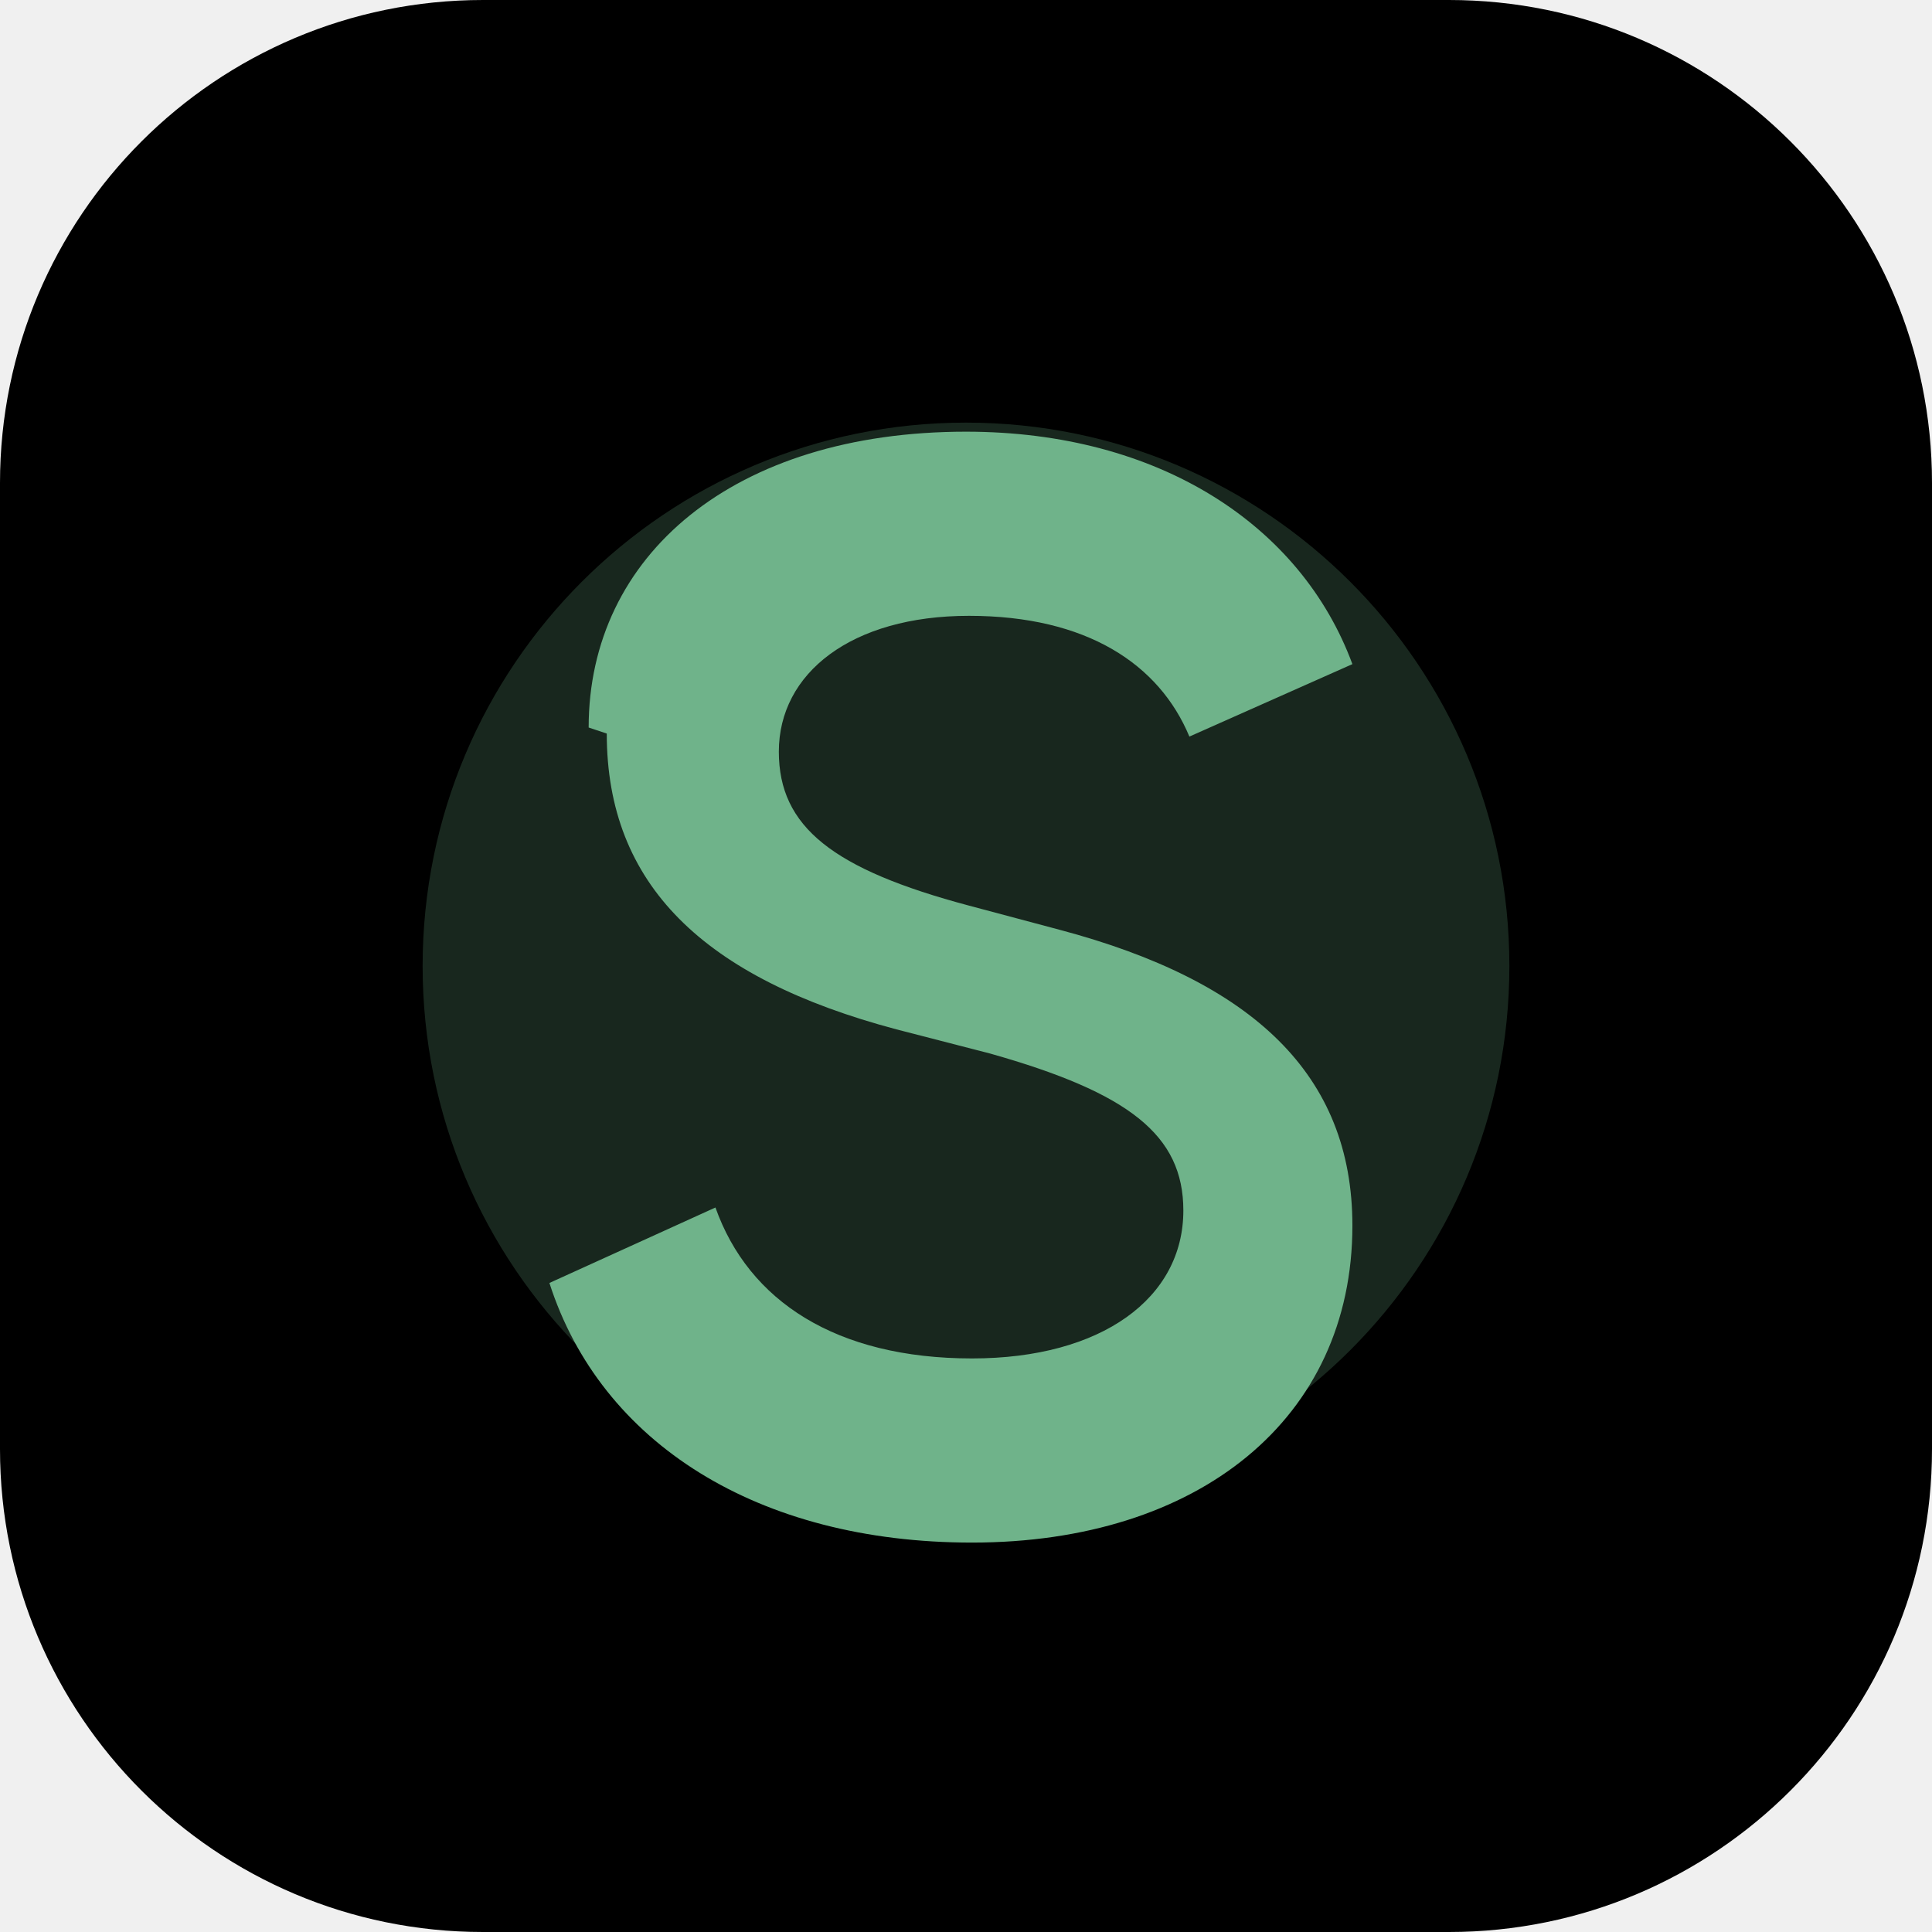
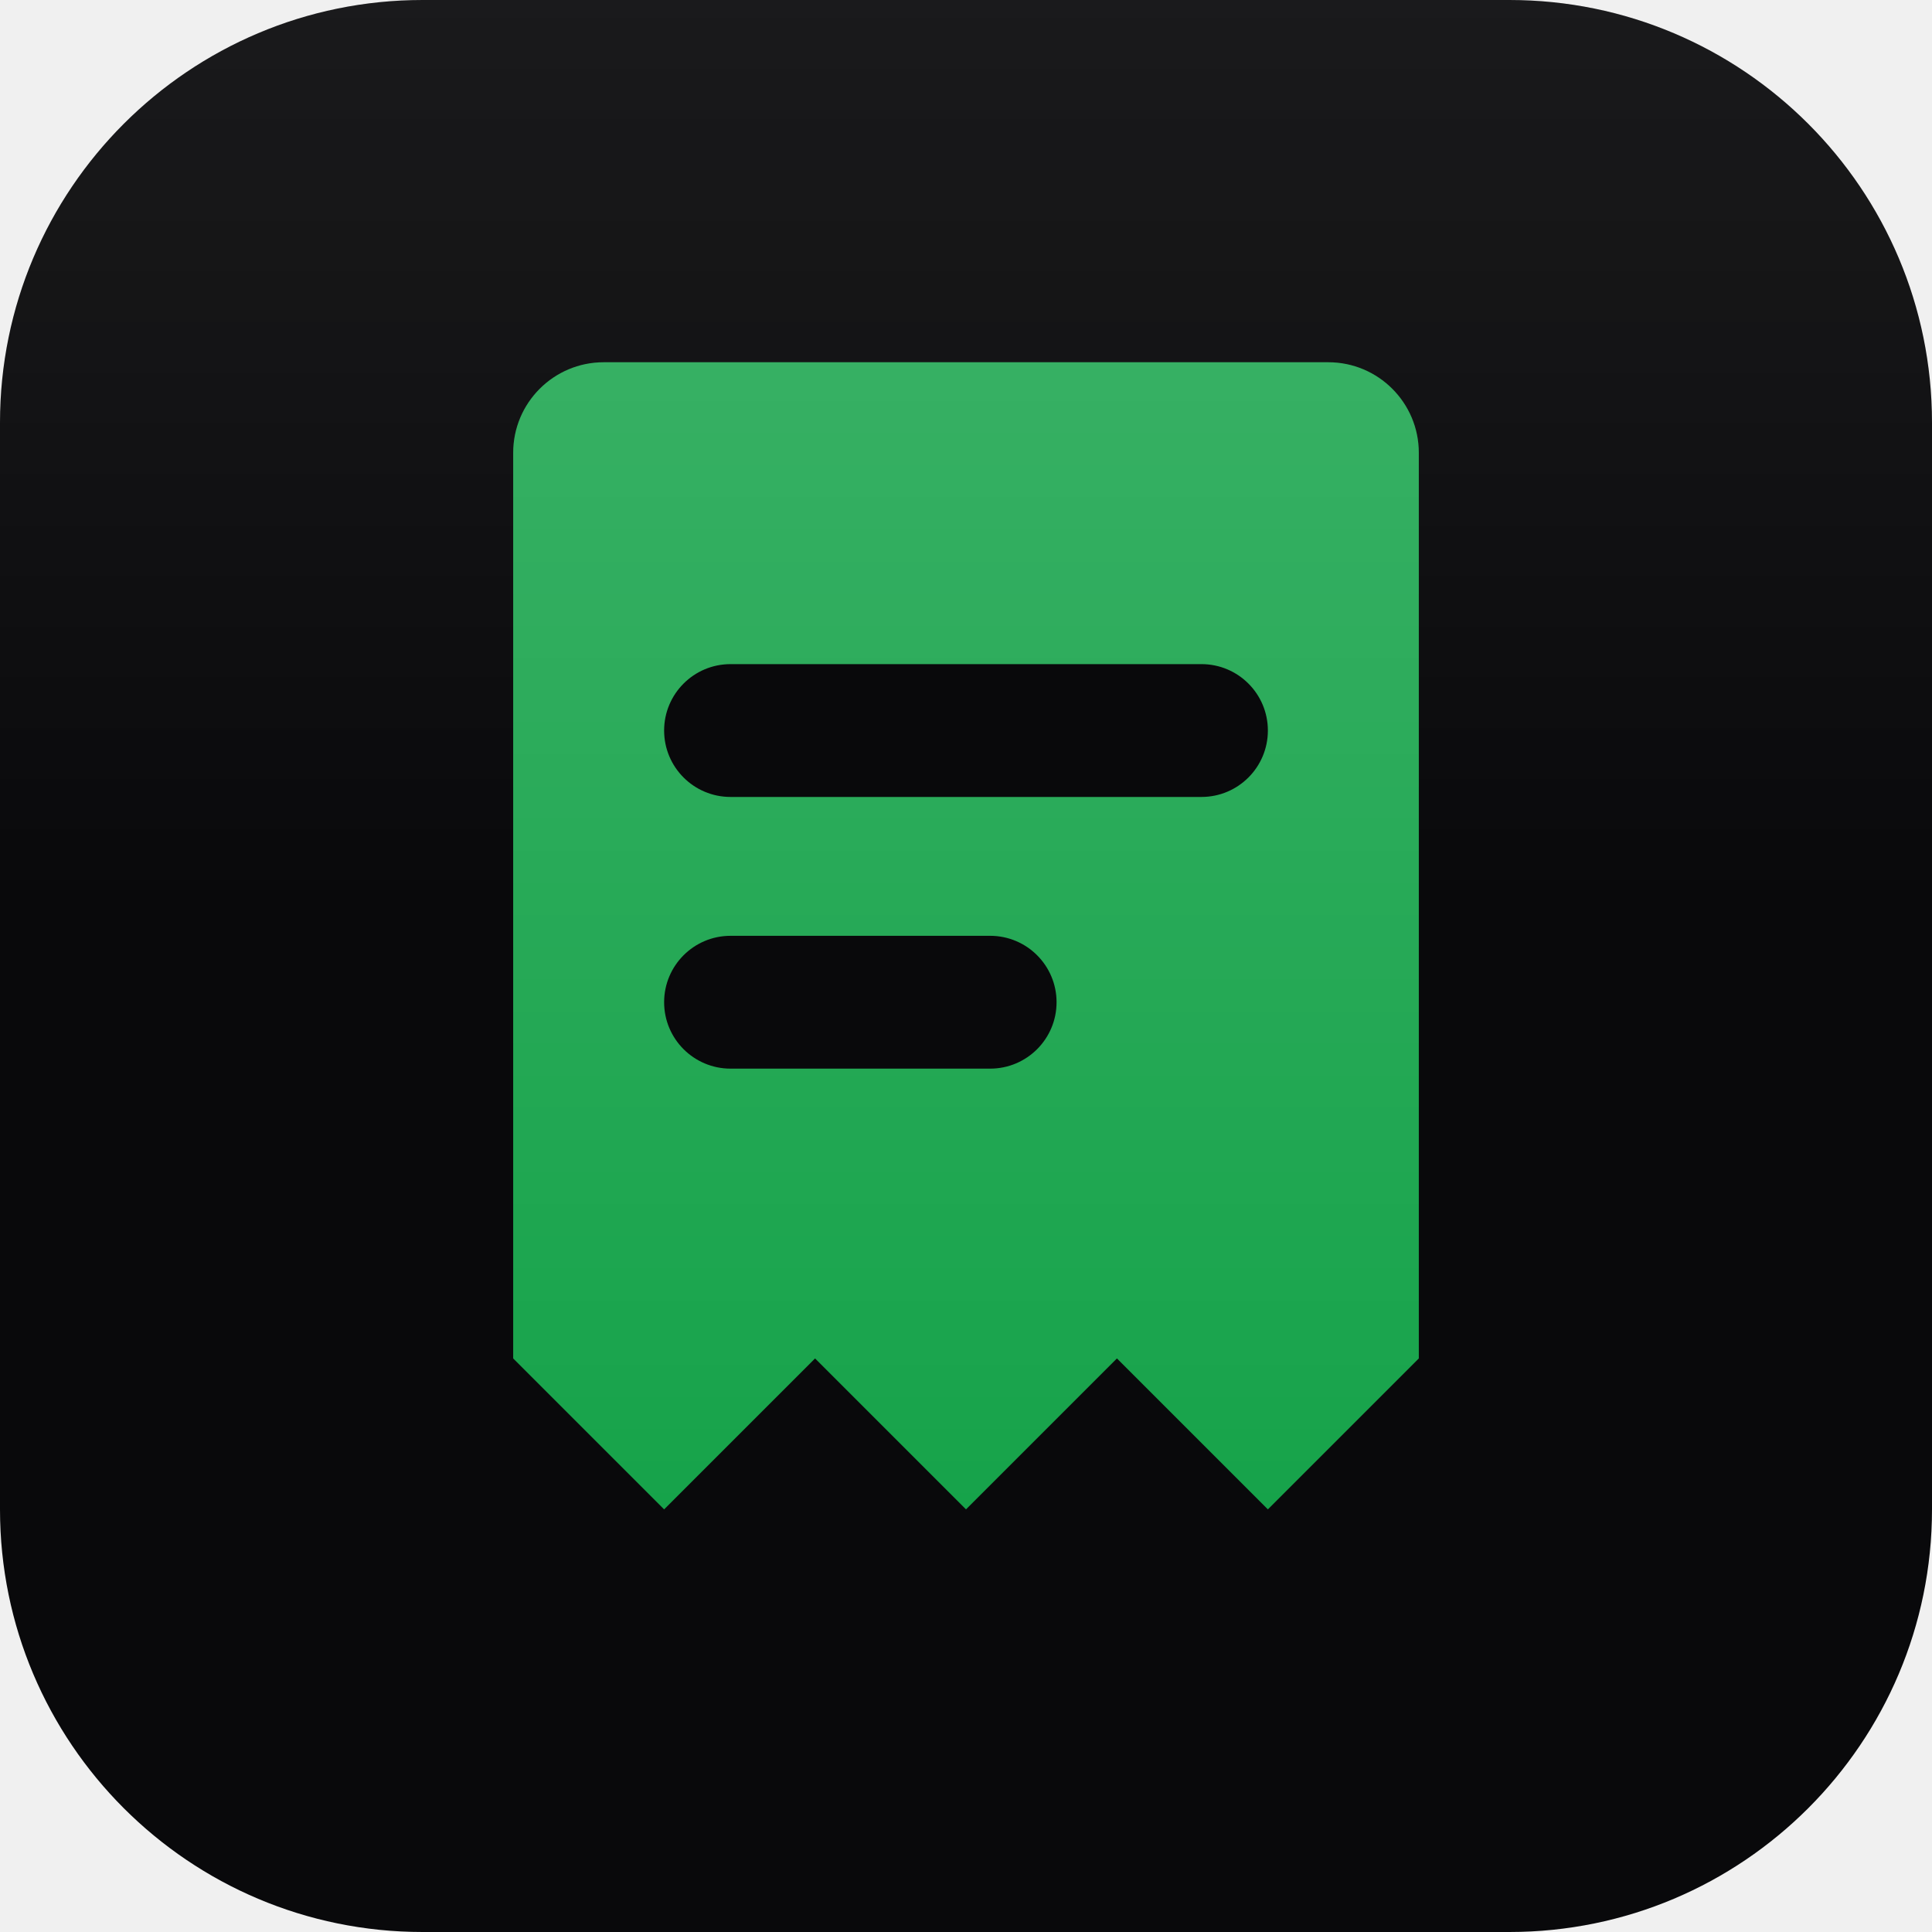
- <svg xmlns="http://www.w3.org/2000/svg" viewBox="0 0 32 32" fill="none">
-   <rect width="32" height="32" rx="8" fill="#000000" />
-   <circle cx="16" cy="16" r="9" fill="#6fb38a" fill-opacity="0.22" />
-   <path fill="#6fb38a" d="M9.75 12.05c0-2.85 2.4-4.9 6.25-4.9 3.2 0 5.55 1.55 6.4 3.85l-2.7 1.2c-.5-1.2-1.7-2-3.65-2-1.95 0-3.15.95-3.15 2.25 0 1.25.9 1.95 3.15 2.55l1.5.4c3.2.85 4.85 2.4 4.85 4.9 0 3.2-2.55 5.25-6.3 5.25-3.55 0-6.15-1.65-7-4.3l2.75-1.25c.55 1.55 2 2.5 4.25 2.5 2.15 0 3.5-1 3.5-2.45 0-1.25-.9-1.95-3.2-2.6l-1.55-.4c-3.2-.85-4.8-2.4-4.8-4.9Z" />
+ <svg xmlns="http://www.w3.org/2000/svg" width="32" height="32" viewBox="0 0 32 32" fill="none" role="img" aria-label="Spendly">
+   <style>
+     .field { fill: #09090b }
+     .edge  { stroke: none }
+     .paper { fill: #16a34a }
+     .cut   { fill: #09090b }
+     @media (prefers-color-scheme: dark) {
+       .field { fill: #000000 }
+       .edge  { stroke: #ffffff; stroke-opacity: .2 }
+       .paper { fill: #4ade80 }
+       .cut   { fill: #000000 }
+     }
+   </style>
+   <defs>
+     <linearGradient id="sheen" x1="16" y1="0" x2="16" y2="15" gradientUnits="userSpaceOnUse">
+       <stop offset="0" stop-color="#fff" stop-opacity=".07" />
+       <stop offset="1" stop-color="#fff" stop-opacity="0" />
+     </linearGradient>
+     <linearGradient id="slip" x1="16" y1="6" x2="16" y2="25" gradientUnits="userSpaceOnUse">
+       <stop offset="0" stop-color="#fff" stop-opacity=".14" />
+       <stop offset="1" stop-color="#fff" stop-opacity="0" />
+     </linearGradient>
+     <clipPath id="slipClip">
+       <path d="M10 6h12a1.5 1.5 0 0 1 1.5 1.5v15l-2.5 2.5-2.5-2.5-2.5 2.5-2.5-2.5-2.5 2.5-2.5-2.5V7.5A1.5 1.5 0 0 1 10 6Z" />
+     </clipPath>
+   </defs>
+   <rect class="field" width="32" height="32" rx="7" />
+   <rect width="32" height="32" rx="7" fill="url(#sheen)" />
+   <path class="paper" d="M10 6h12a1.5 1.5 0 0 1 1.5 1.5v15l-2.5 2.5-2.5-2.5-2.5 2.5-2.5-2.5-2.5 2.5-2.5-2.5V7.5A1.5 1.5 0 0 1 10 6Z" />
+   <rect width="32" height="32" fill="url(#slip)" clip-path="url(#slipClip)" />
+   <rect class="cut" x="11" y="11" width="10" height="2.2" rx="1.1" />
+   <rect class="cut" x="11" y="15.5" width="6.5" height="2.2" rx="1.1" />
+   <rect class="edge" x=".5" y=".5" width="31" height="31" rx="6.5" fill="none" />
</svg>
